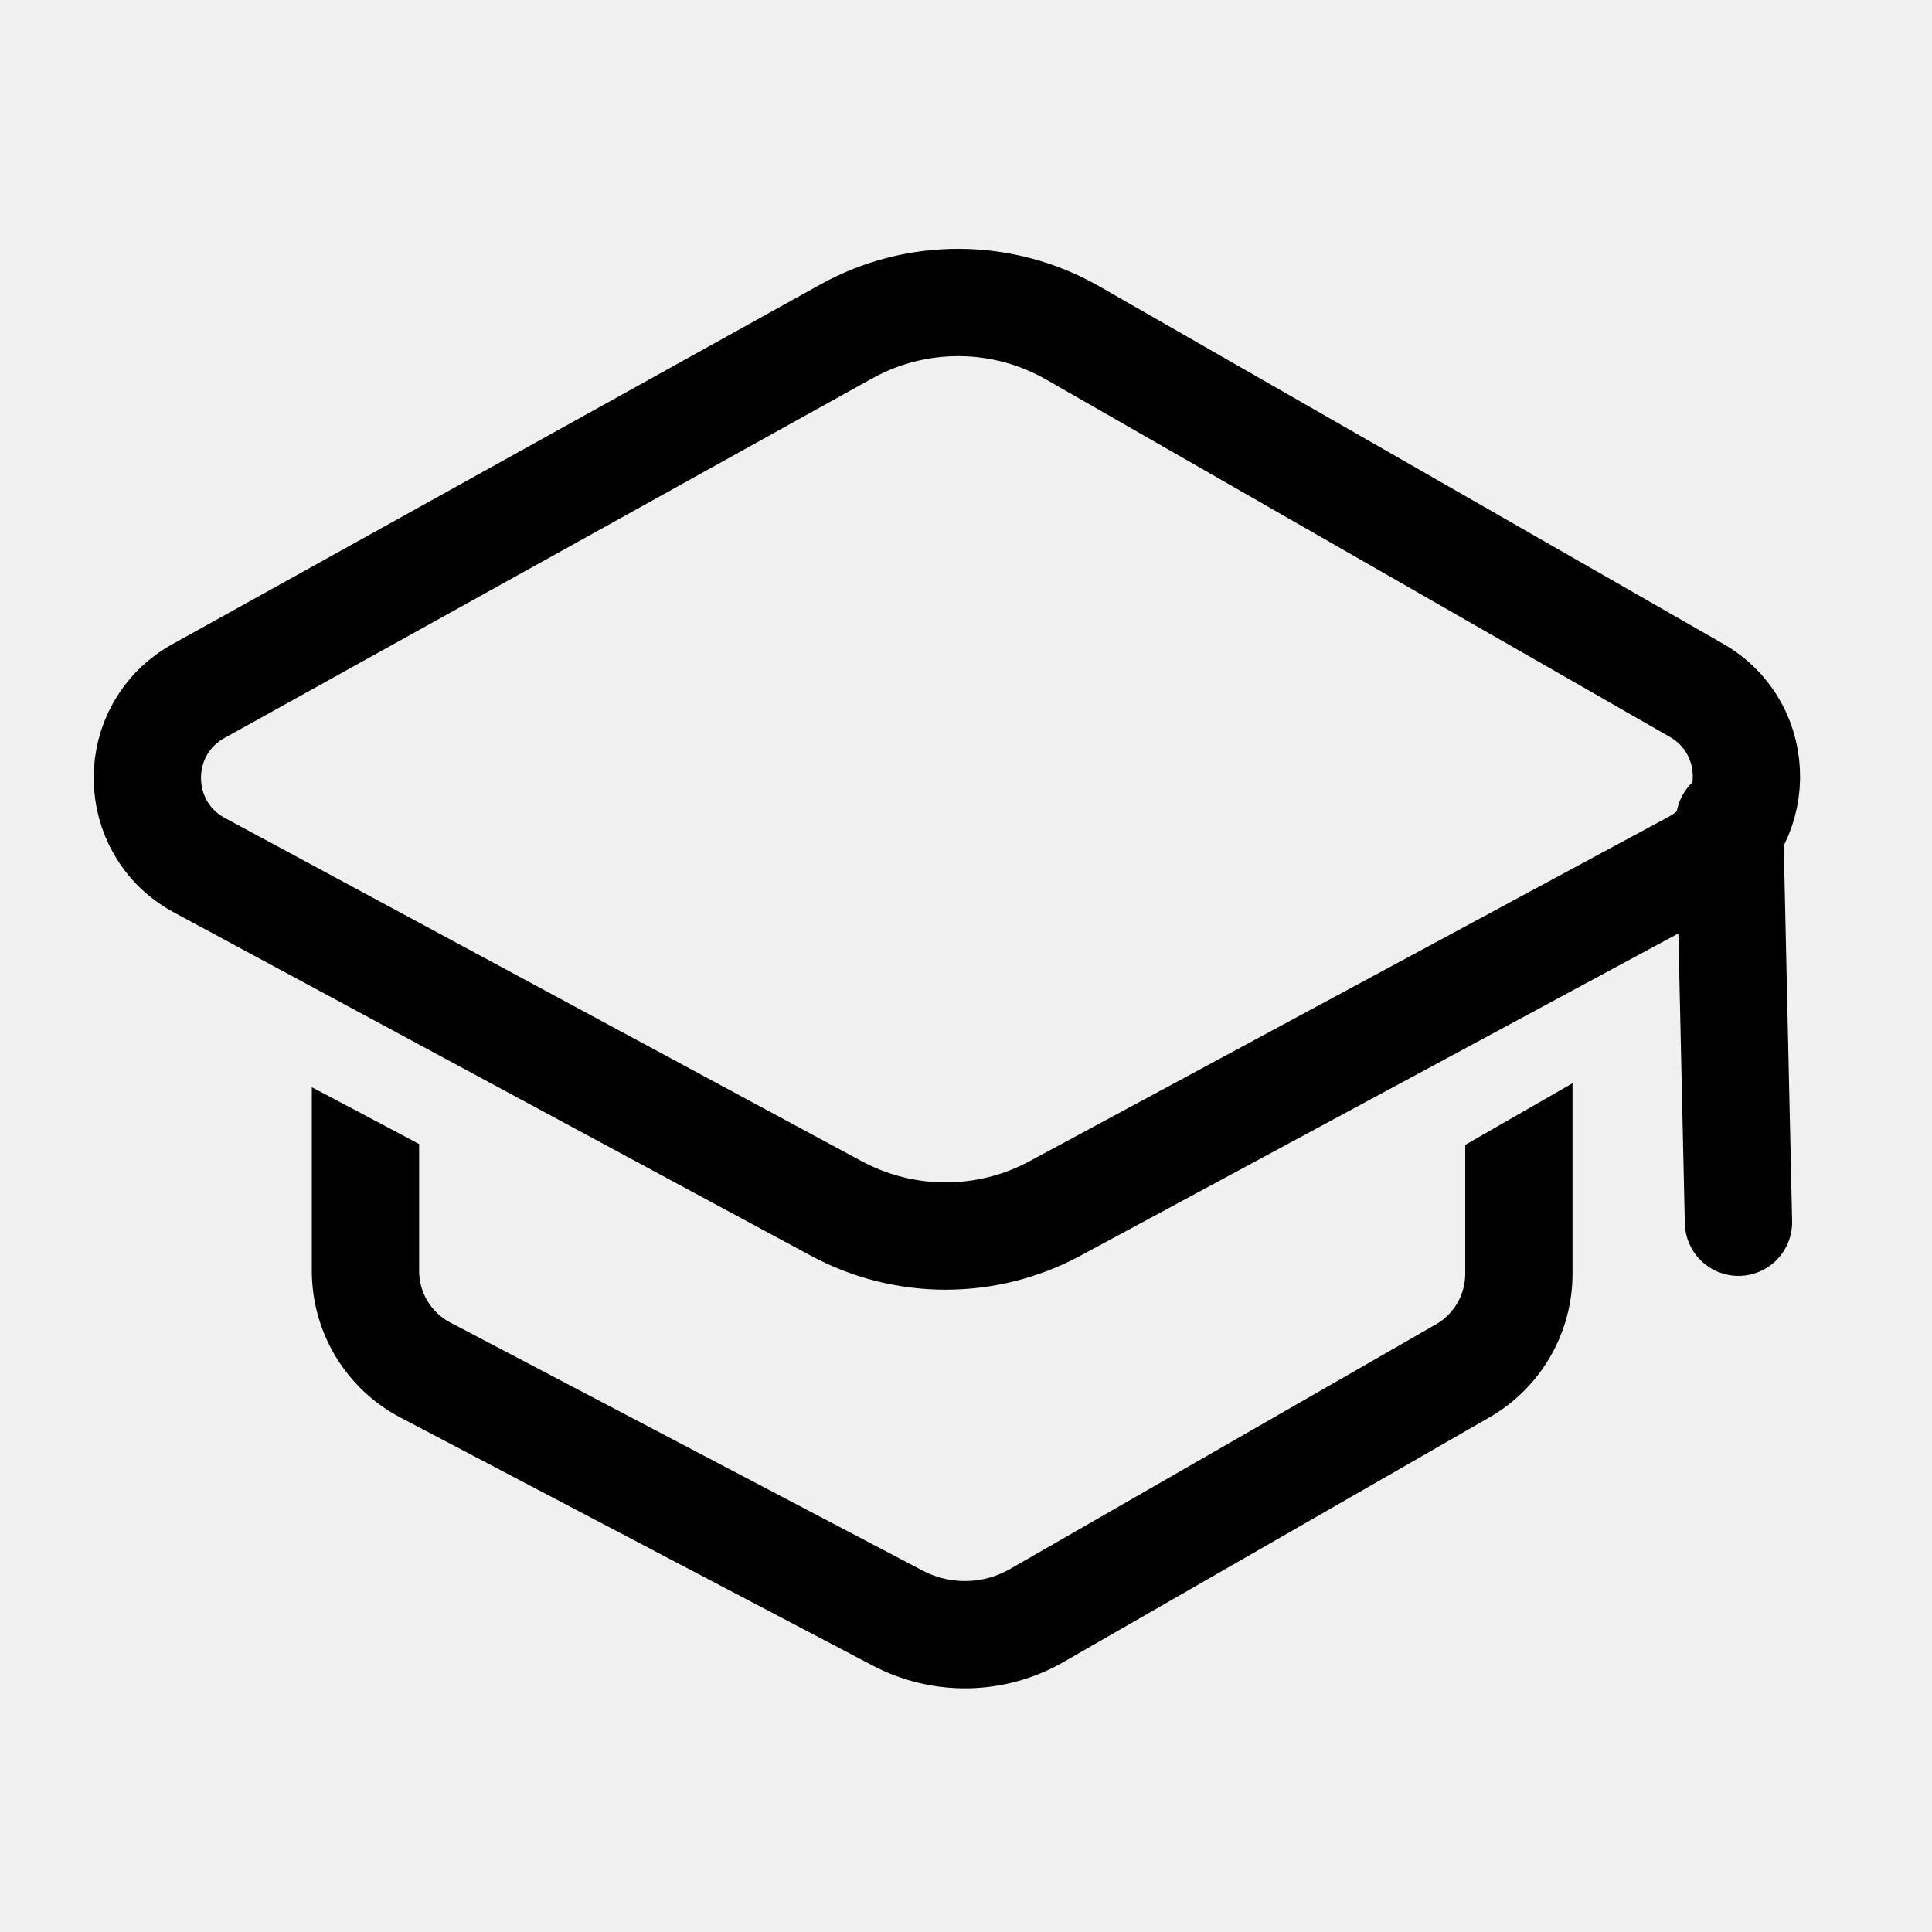
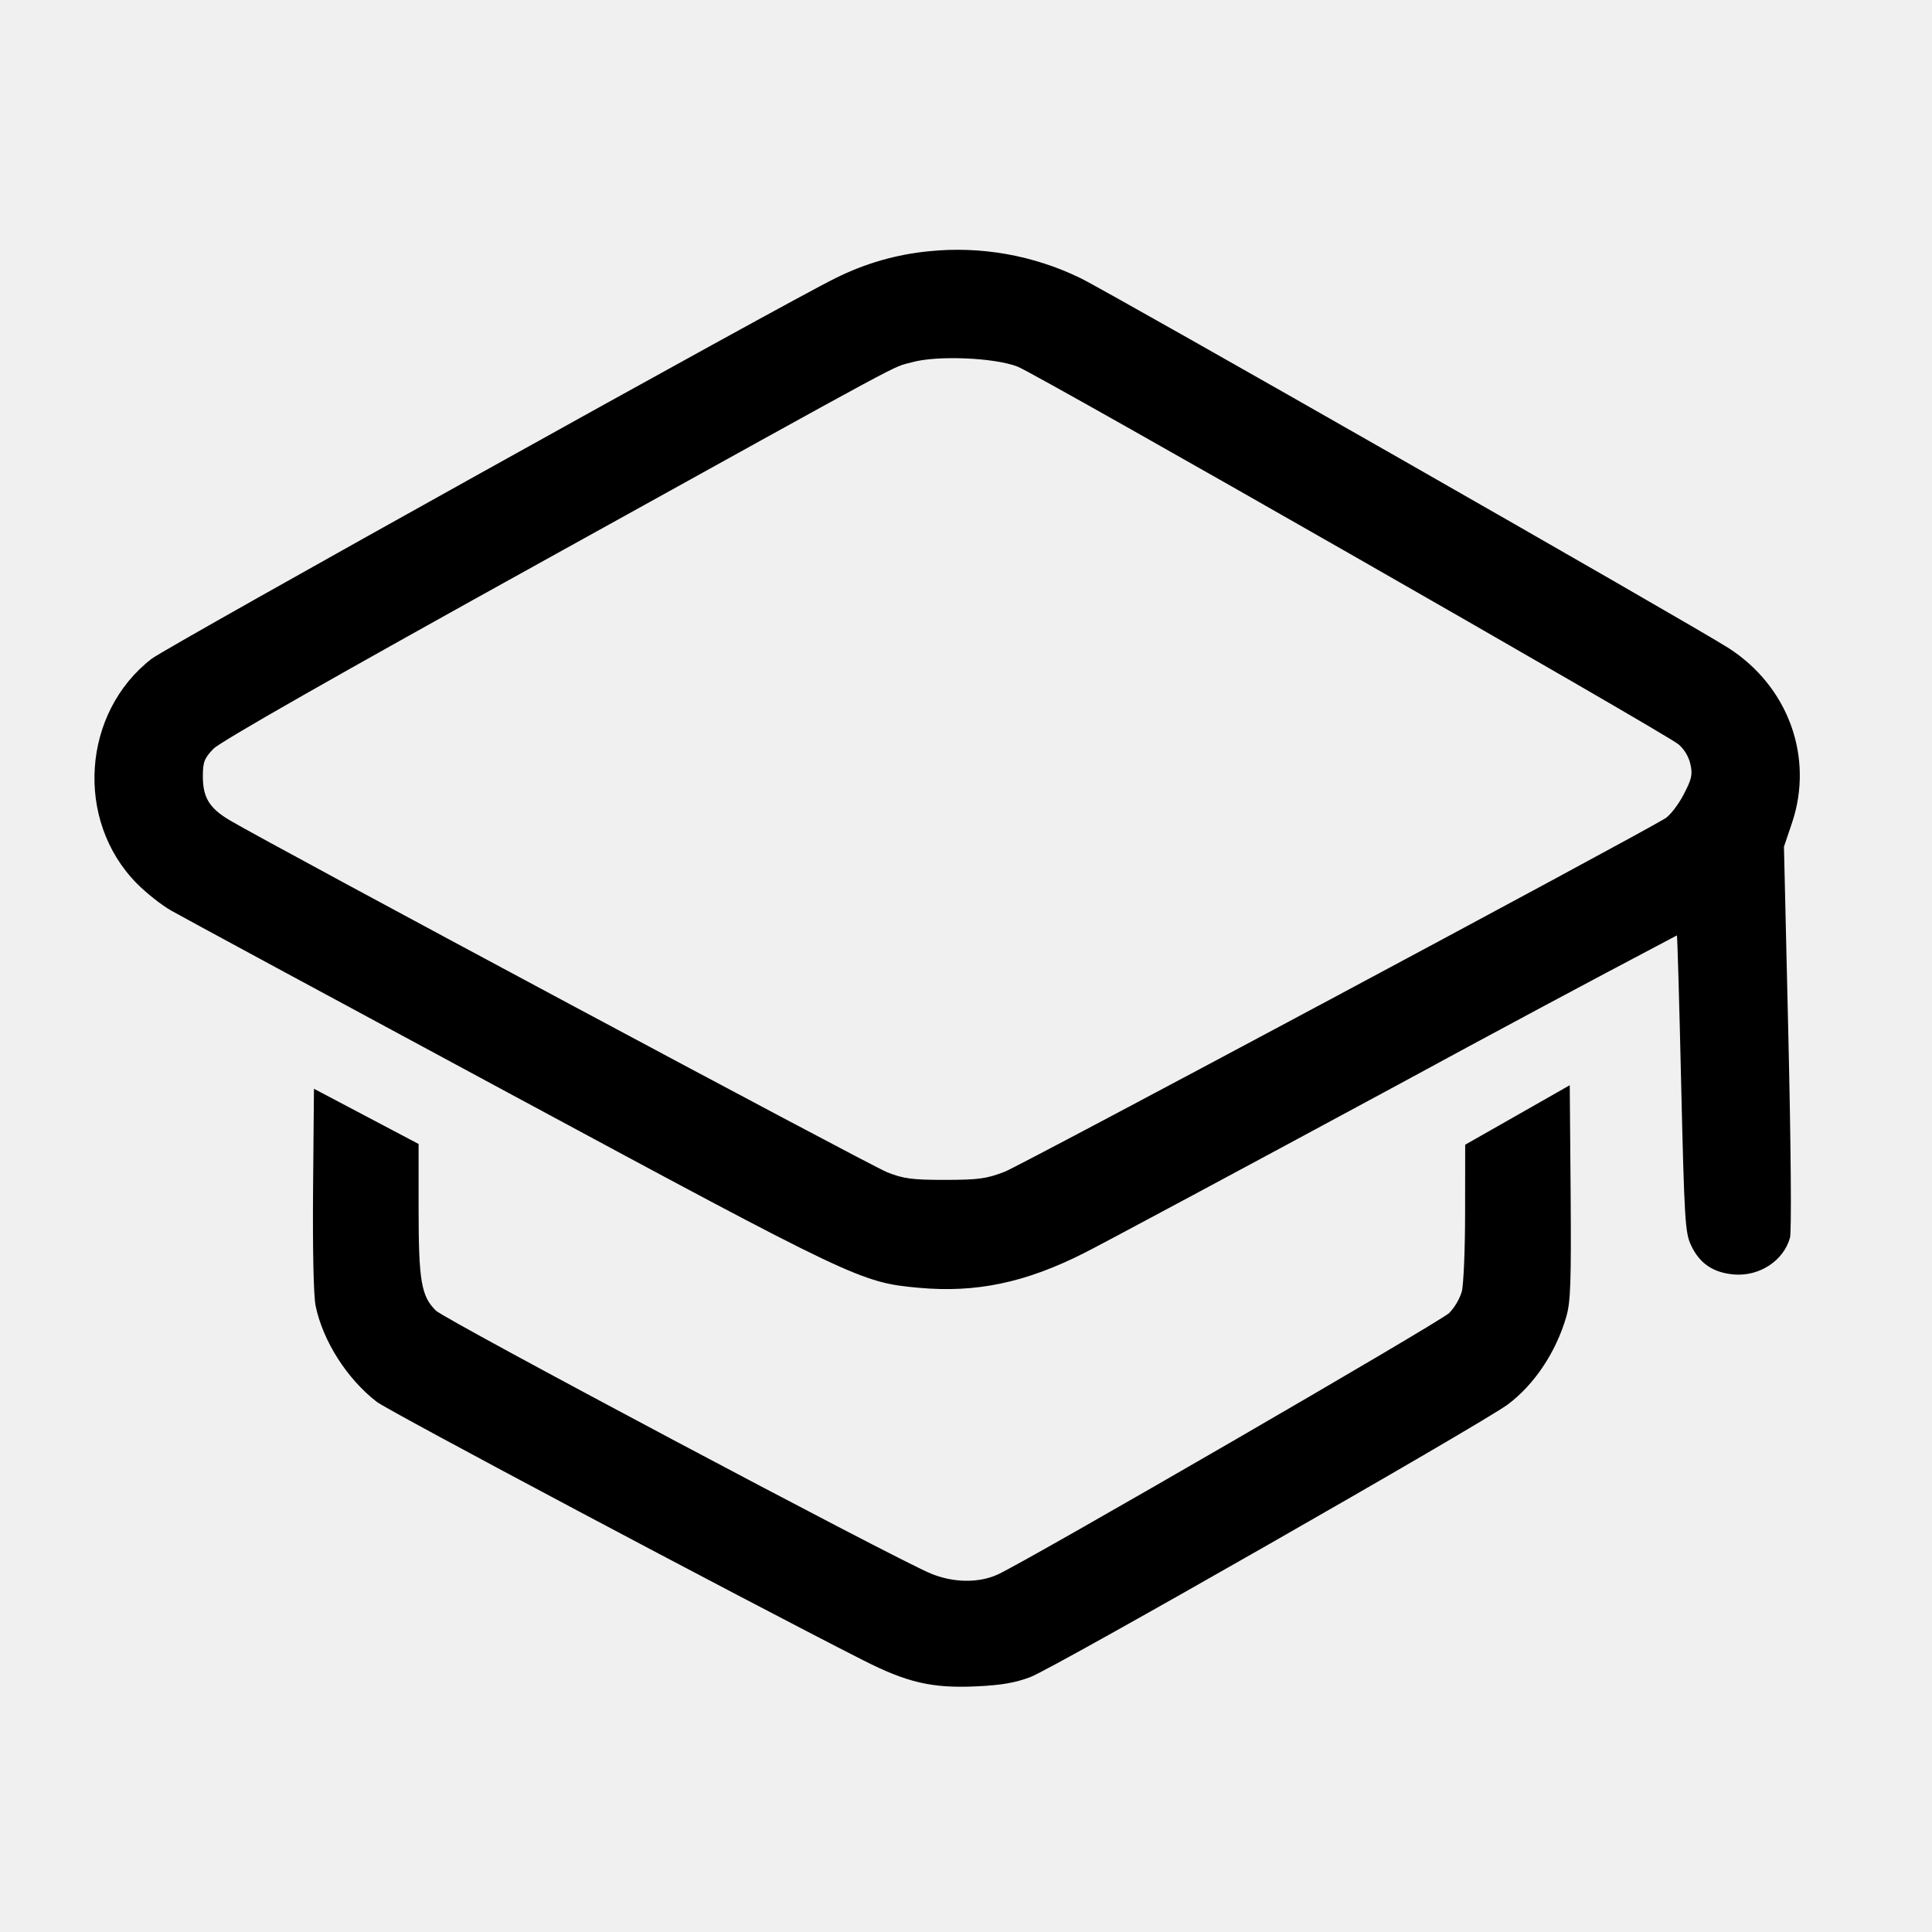
- <svg xmlns="http://www.w3.org/2000/svg" width="24" height="24" viewBox="0 0 24 24" fill="none">
-   <g id="msg_emoji_study" clip-path="url(#clip0_4266_10590)">
-     <path id="Path 2" fill-rule="evenodd" clip-rule="evenodd" d="M2.479 10.749C1.62 10.286 1.613 9.058 2.465 8.585L10.512 4.118C11.389 3.631 12.457 3.638 13.328 4.137L21.075 8.576C21.914 9.057 21.898 10.273 21.047 10.732L13.107 15.011C12.258 15.469 11.236 15.469 10.387 15.011L2.479 10.749Z" stroke="black" stroke-width="1.333" />
-     <path id="Path 3" d="M21.485 10.2L21.596 15.183" stroke="black" stroke-width="1.333" stroke-linecap="round" />
-     <g id="Group">
-       <mask id="mask0_4266_10590" style="mask-type:luminance" maskUnits="userSpaceOnUse" x="-1" y="11" width="23" height="13">
-         <path id="Path 294" fill-rule="evenodd" clip-rule="evenodd" d="M0.852 11.994C1.195 11.994 11.925 17.828 11.925 17.828L21.502 12.326L20.756 21.739L12.998 23.333L3.444 21.739C3.444 21.739 -0.333 17.992 -0.333 17.828C-0.333 17.664 0.509 11.994 0.852 11.994Z" fill="white" />
-       </mask>
-       <g mask="url(#mask0_4266_10590)">
-         <path id="Path 293" d="M4.54 13.384V15.787C4.54 16.305 4.827 16.78 5.286 17.02L11.153 20.101C11.696 20.386 12.347 20.374 12.878 20.069L18.169 17.03C18.601 16.782 18.868 16.321 18.868 15.822V13.384" stroke="black" stroke-width="1.333" stroke-linecap="round" />
-       </g>
-     </g>
-   </g>
-   <defs>
-     <clipPath id="clip0_4266_10590">
-       <rect width="24" height="24" fill="white" />
-     </clipPath>
-   </defs>
+ <svg xmlns="http://www.w3.org/2000/svg" width="24" height="24" fill="none">
+   <path d="M11.54 3.121a3.296 3.296 0 0 0-1.16.334c-.579.28-8.303 4.578-8.497 4.729-.865.67-.954 2.007-.186 2.788.117.119.31.272.428.339.118.068 2.005 1.088 4.194 2.267 4.301 2.318 4.375 2.353 5.09 2.419.718.066 1.332-.063 2.066-.435.256-.13 2.013-1.072 3.905-2.094a299.895 299.895 0 0 1 3.451-1.848c.006.005.03.835.053 1.844.04 1.702.049 1.848.123 2.006.106.226.275.34.533.362.317.026.617-.171.696-.457.02-.073.012-1.114-.02-2.491l-.055-2.366.1-.296c.274-.816-.046-1.695-.789-2.172-.457-.293-7.684-4.418-8.052-4.596a3.489 3.489 0 0 0-1.88-.333m1.1 1.433c.242.093 8.03 4.544 8.212 4.693a.47.47 0 0 1 .147.246c.029.13.016.186-.086.38-.065.125-.167.256-.226.293-.388.238-7.998 4.309-8.207 4.39-.226.087-.323.1-.74.101-.41 0-.515-.014-.72-.095-.211-.083-7.635-4.058-8.164-4.371-.255-.151-.336-.283-.336-.548 0-.176.018-.223.13-.34.086-.09 1.508-.9 4.17-2.374 4.636-2.568 4.237-2.353 4.509-2.429.31-.087 1.022-.058 1.311.054m6.21 9.297-.649.369-.001.84c0 .462-.019.907-.042.988a.688.688 0 0 1-.155.262c-.108.109-5.246 3.084-5.609 3.249-.239.109-.556.103-.834-.013-.481-.202-6.026-3.149-6.145-3.265-.183-.179-.215-.371-.215-1.273v-.797l-.65-.343-.65-.343-.011 1.248c-.006.759.006 1.326.032 1.45.09.435.389.905.759 1.191.148.115 4.522 2.438 6.04 3.209.549.279.856.35 1.4.326.312-.014.487-.043.68-.116.286-.106 5.623-3.155 5.933-3.388.33-.249.596-.648.724-1.088.054-.187.062-.426.054-1.548l-.011-1.328-.65.37" fill-rule="evenodd" fill="#000" />
</svg>
